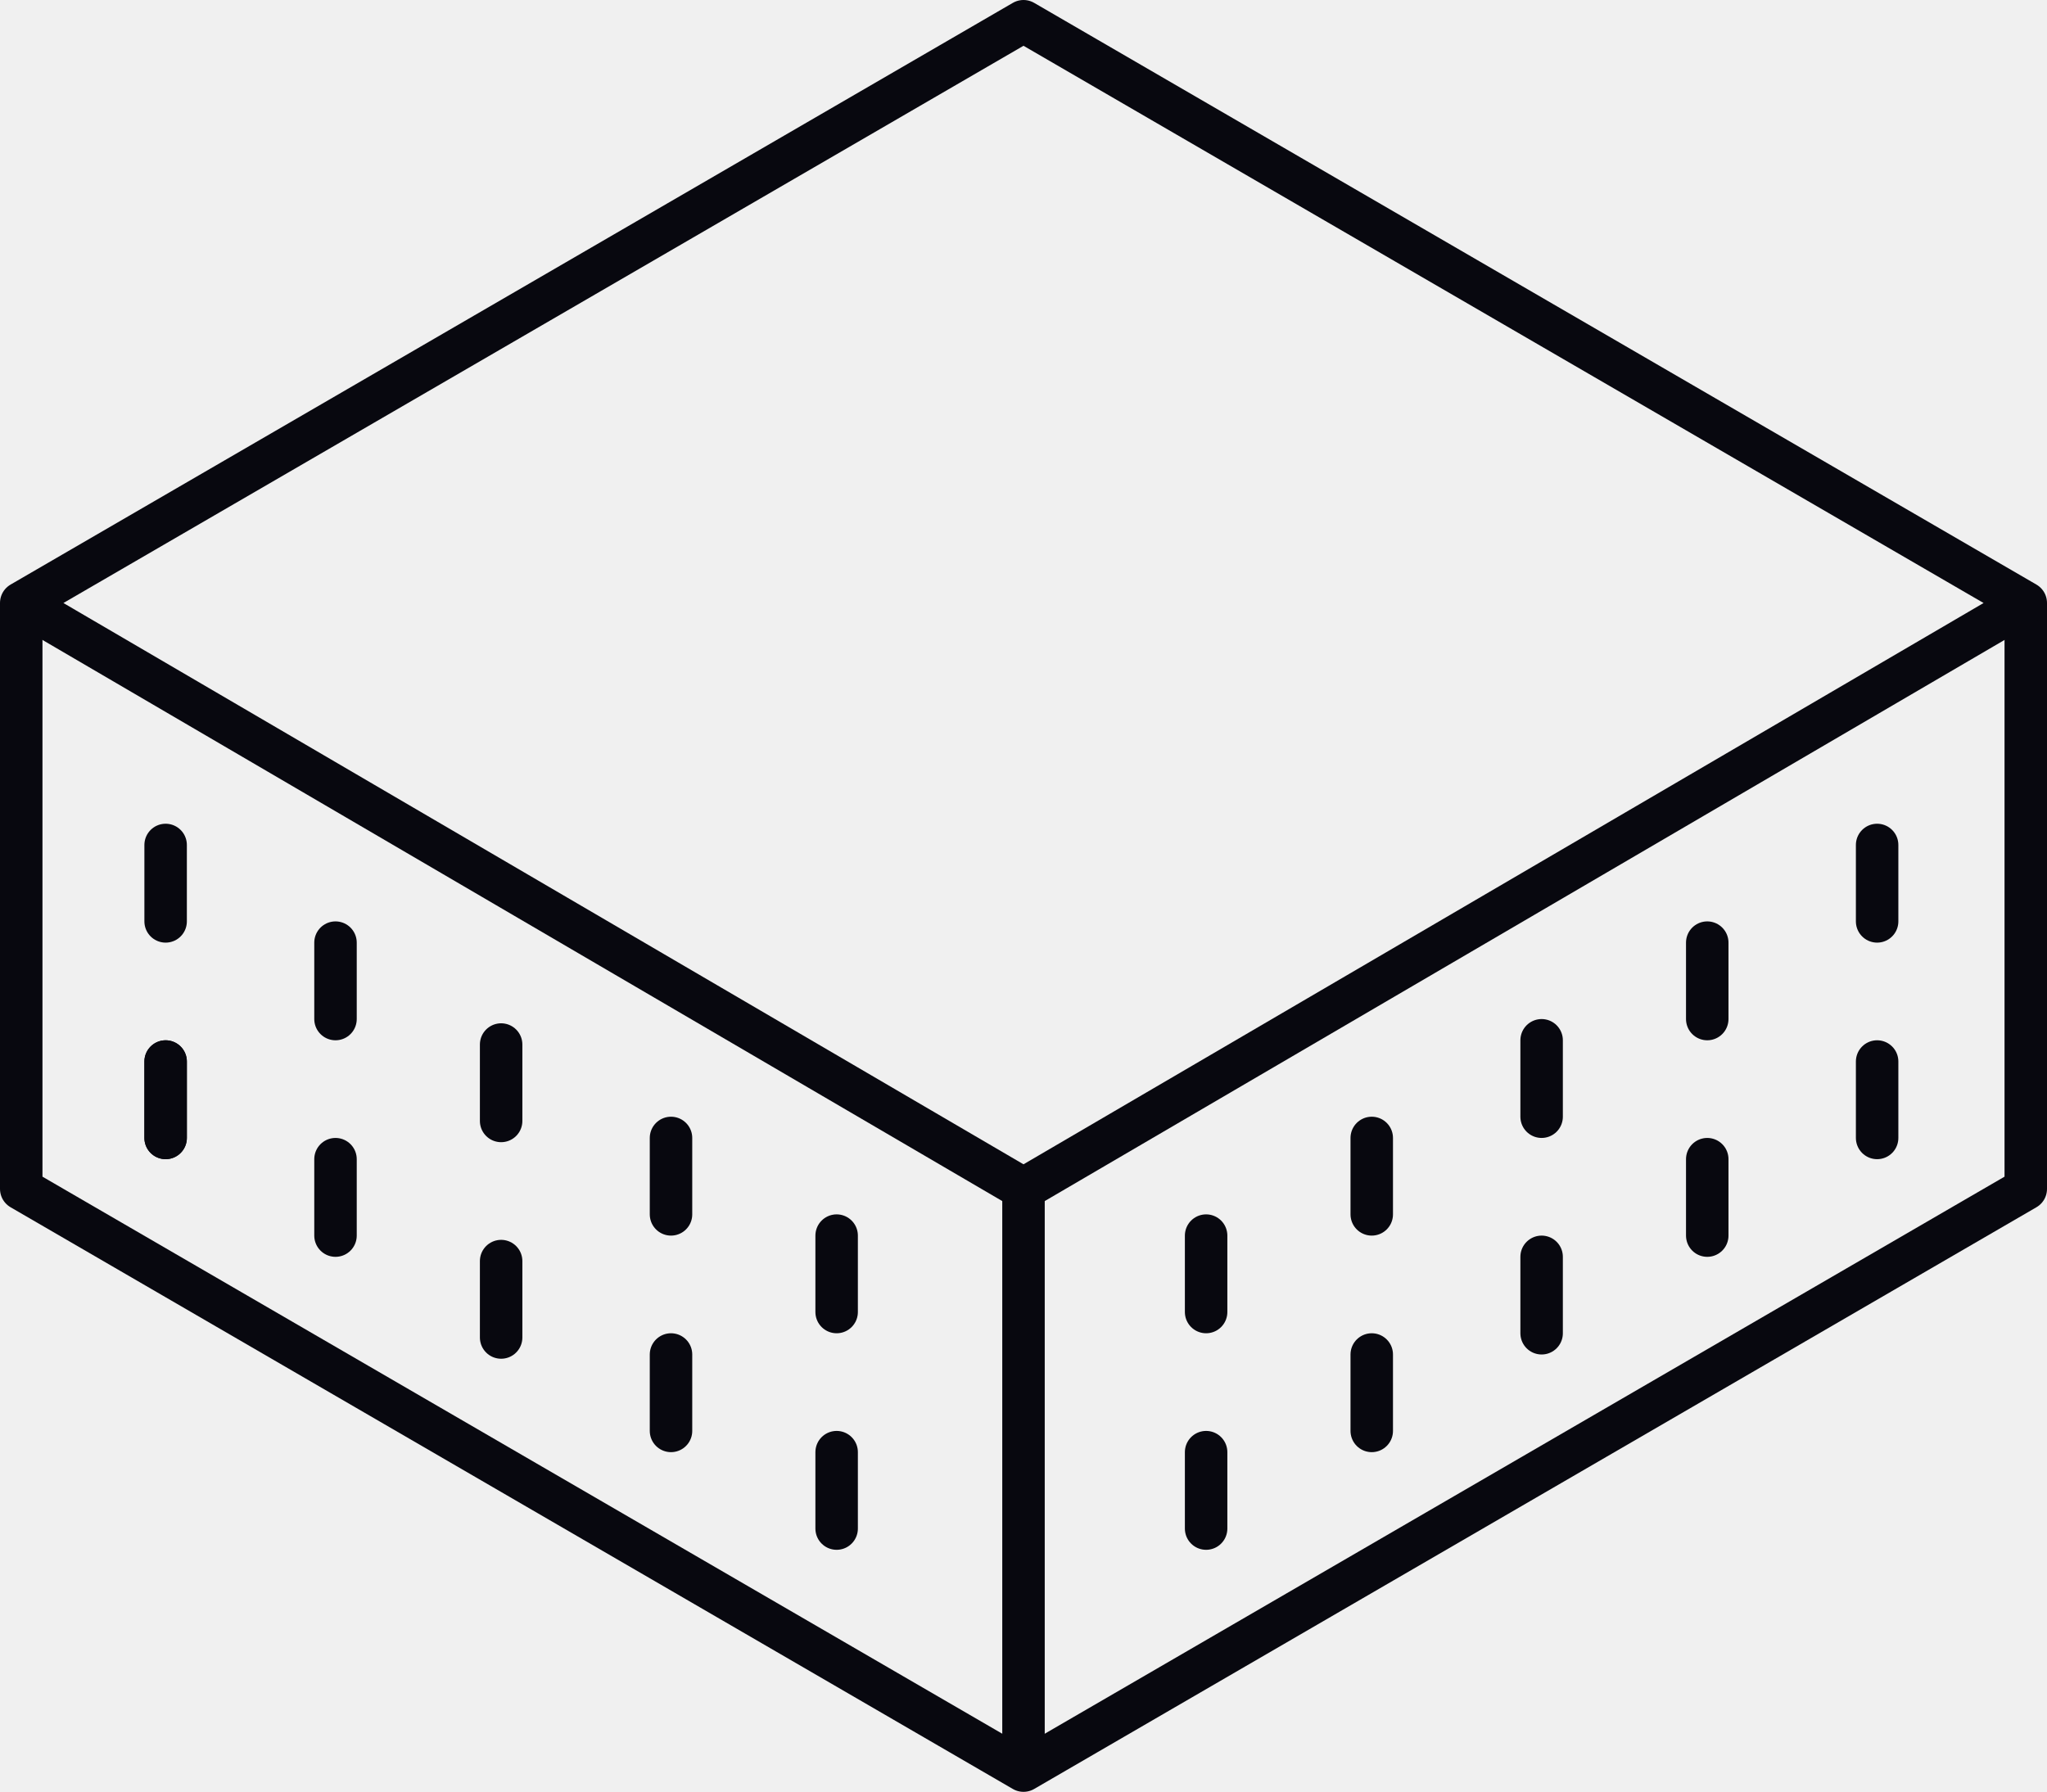
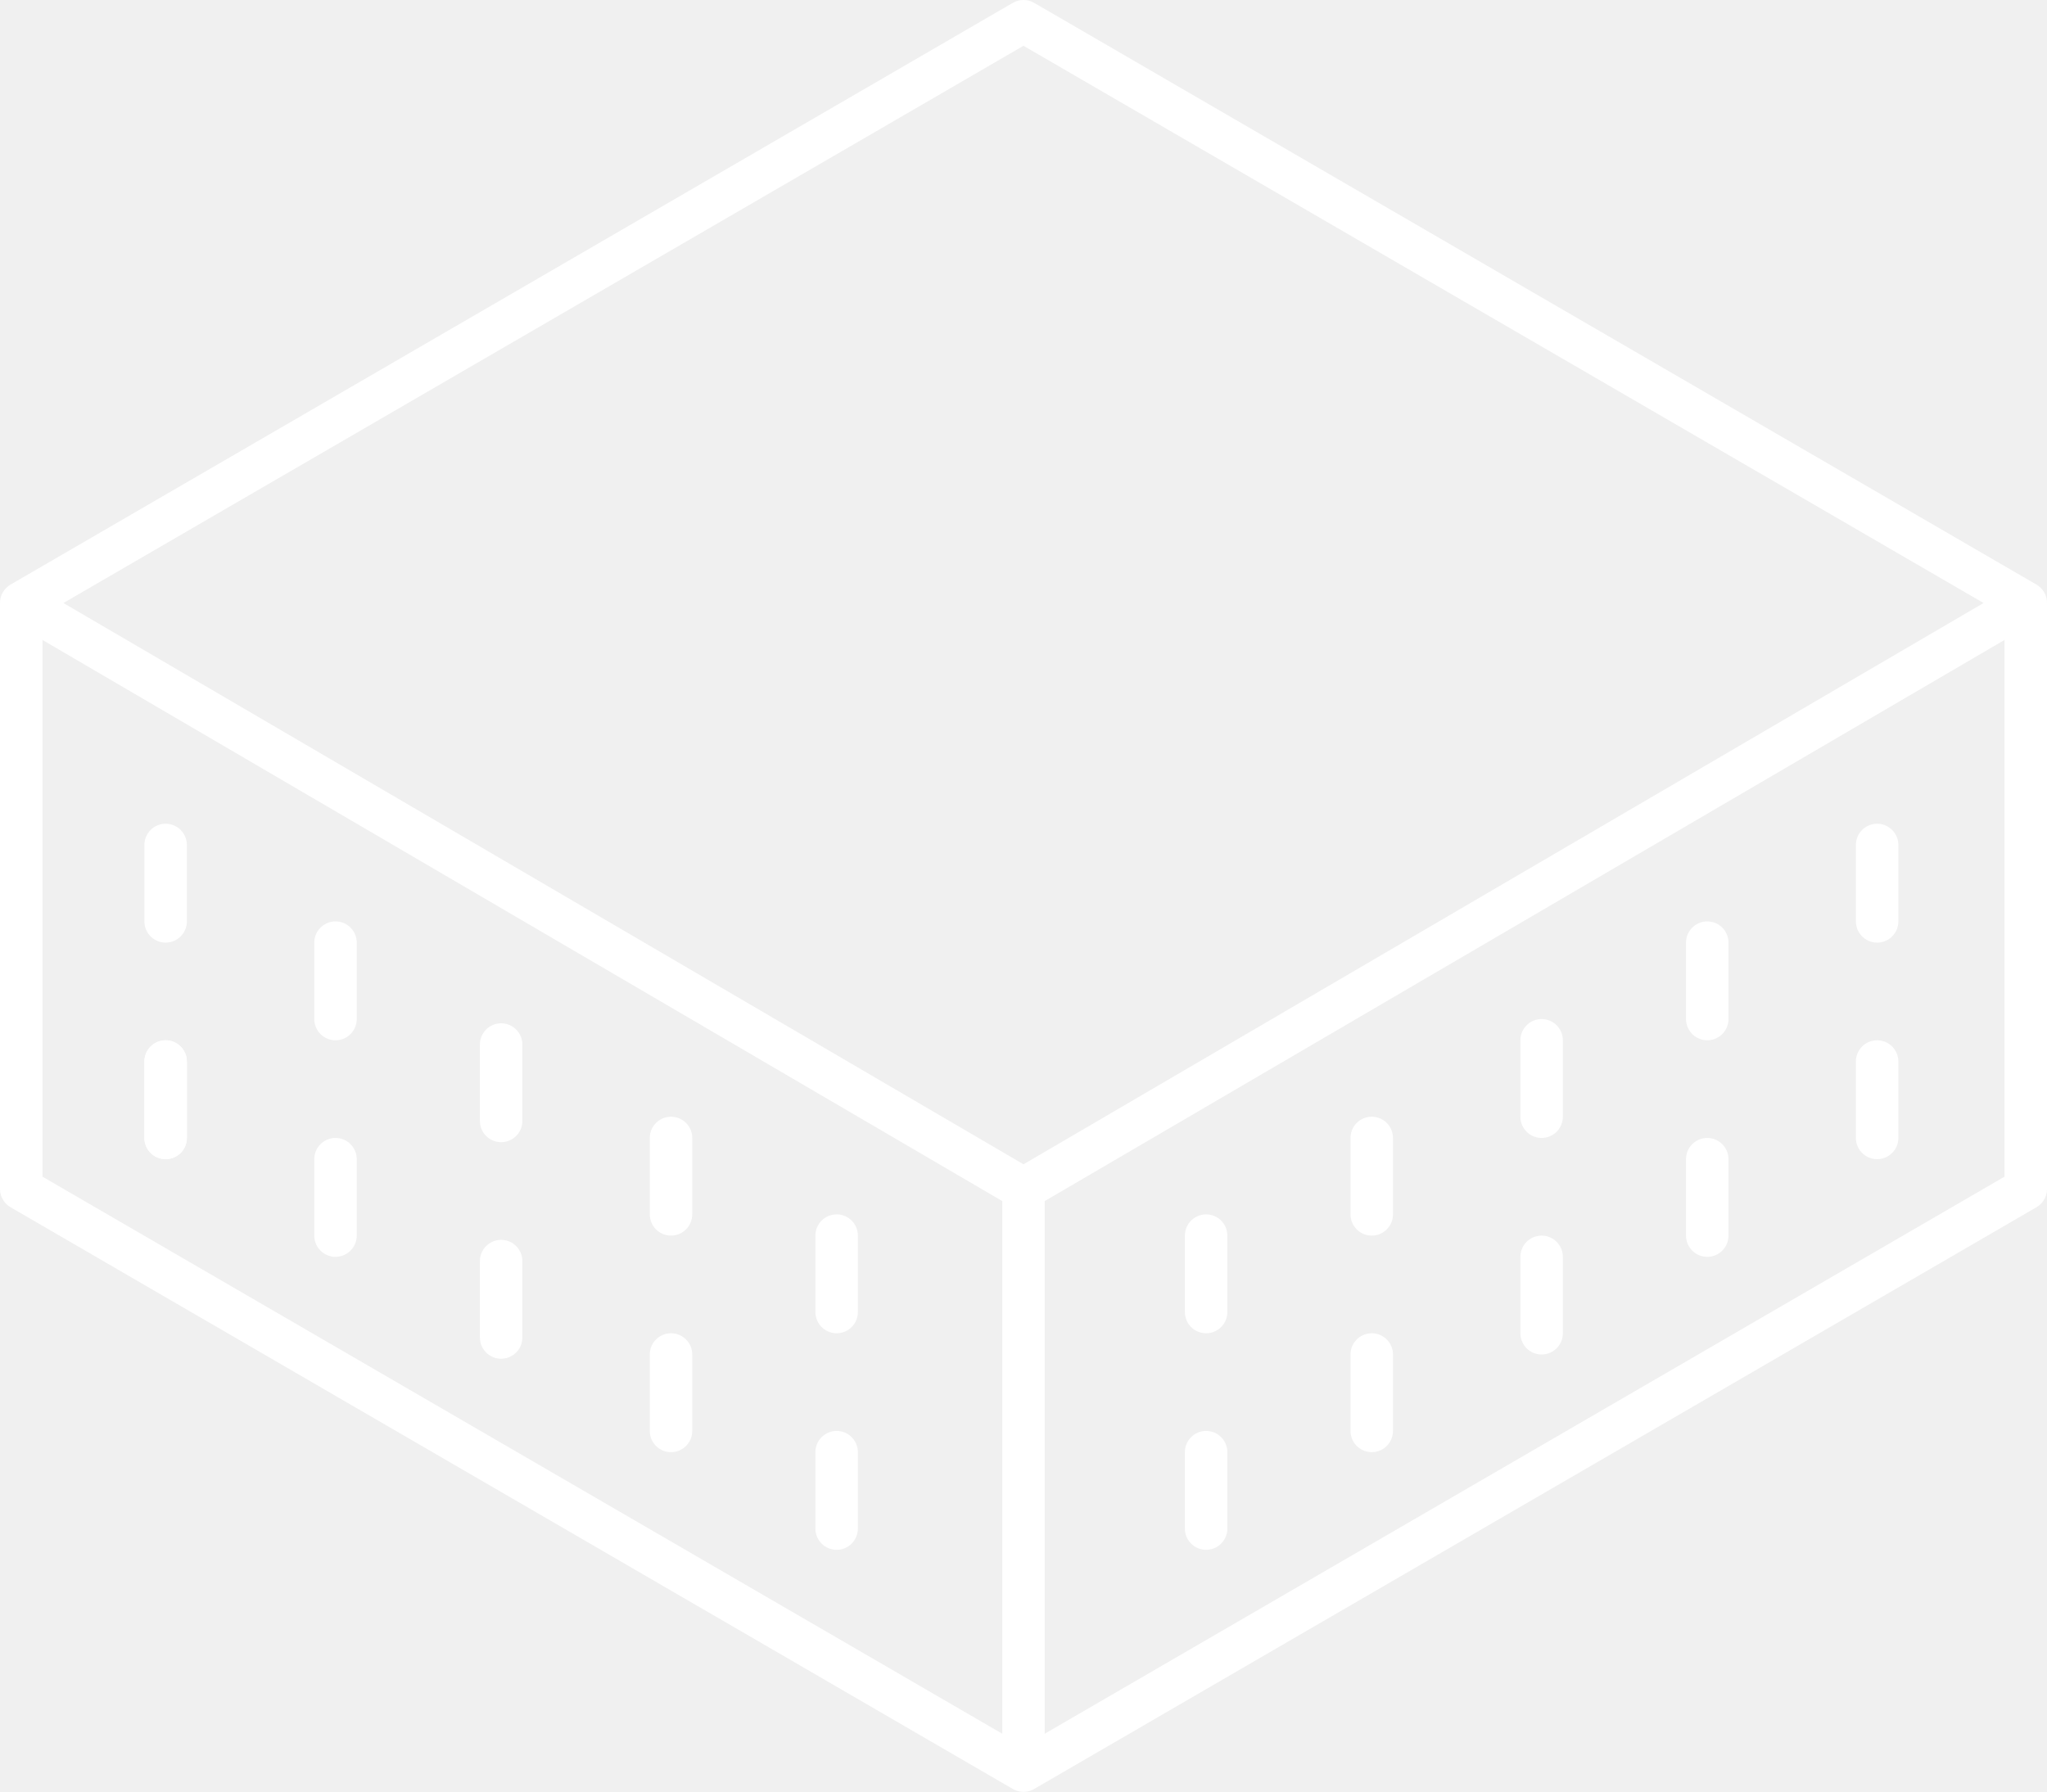
<svg xmlns="http://www.w3.org/2000/svg" version="1.1" id="Layer_1" x="0px" y="0px" viewBox="0 0 48.2 42.2" style="enable-background:new 0 0 48.2 42.2;" xml:space="preserve">
  <style type="text/css">
- 	.st0{fill:none;stroke:#08080F;stroke-linejoin:round;}
- 	.st1{fill:none;stroke:#08080F;stroke-linecap:round;stroke-linejoin:round;}
+ 	.st0{fill:none;stroke:#FFFFFF;stroke-linejoin:round;}
+ 	.st1{fill:none;stroke:#FFFFFF;stroke-linecap:round;stroke-linejoin:round;}
</style>
  <g>
    <path class="st0" d="M0.5,14.2V28l23.6,13.7L47.7,28V14.2" />
    <path class="st0" d="M47.7,14.2L24.1,0.5L0.5,14.2L24.1,28L47.7,14.2z" />
    <path class="st0" d="M24.1,28v13.7" />
    <path class="st1" d="M3.9,25v1.8" />
    <path class="st1" d="M7.9,27.3v1.8" />
    <path class="st1" d="M11.8,29.7v1.8" />
    <path class="st1" d="M15.8,31.9v1.8" />
    <path class="st1" d="M19.7,34.2V36" />
    <path class="st1" d="M3.9,25v1.8" />
    <path class="st1" d="M3.9,19.9v1.8" />
    <path class="st1" d="M7.9,22.2V24" />
    <path class="st1" d="M11.8,24.6v1.8" />
    <path class="st1" d="M15.8,26.8v1.8" />
    <path class="st1" d="M19.7,29.1v1.8" />
    <path class="st1" d="M28.4,30.9v-1.8" />
    <path class="st1" d="M32.3,28.6v-1.8" />
    <path class="st1" d="M36.3,26.3v-1.8" />
    <path class="st1" d="M40.2,24v-1.8" />
    <path class="st1" d="M44.2,21.7v-1.8" />
    <path class="st1" d="M28.4,36v-1.8" />
    <path class="st1" d="M32.3,33.7v-1.8" />
    <path class="st1" d="M36.3,31.4v-1.8" />
    <path class="st1" d="M40.2,29.1v-1.8" />
    <path class="st1" d="M44.2,26.8V25" />
  </g>
</svg>
